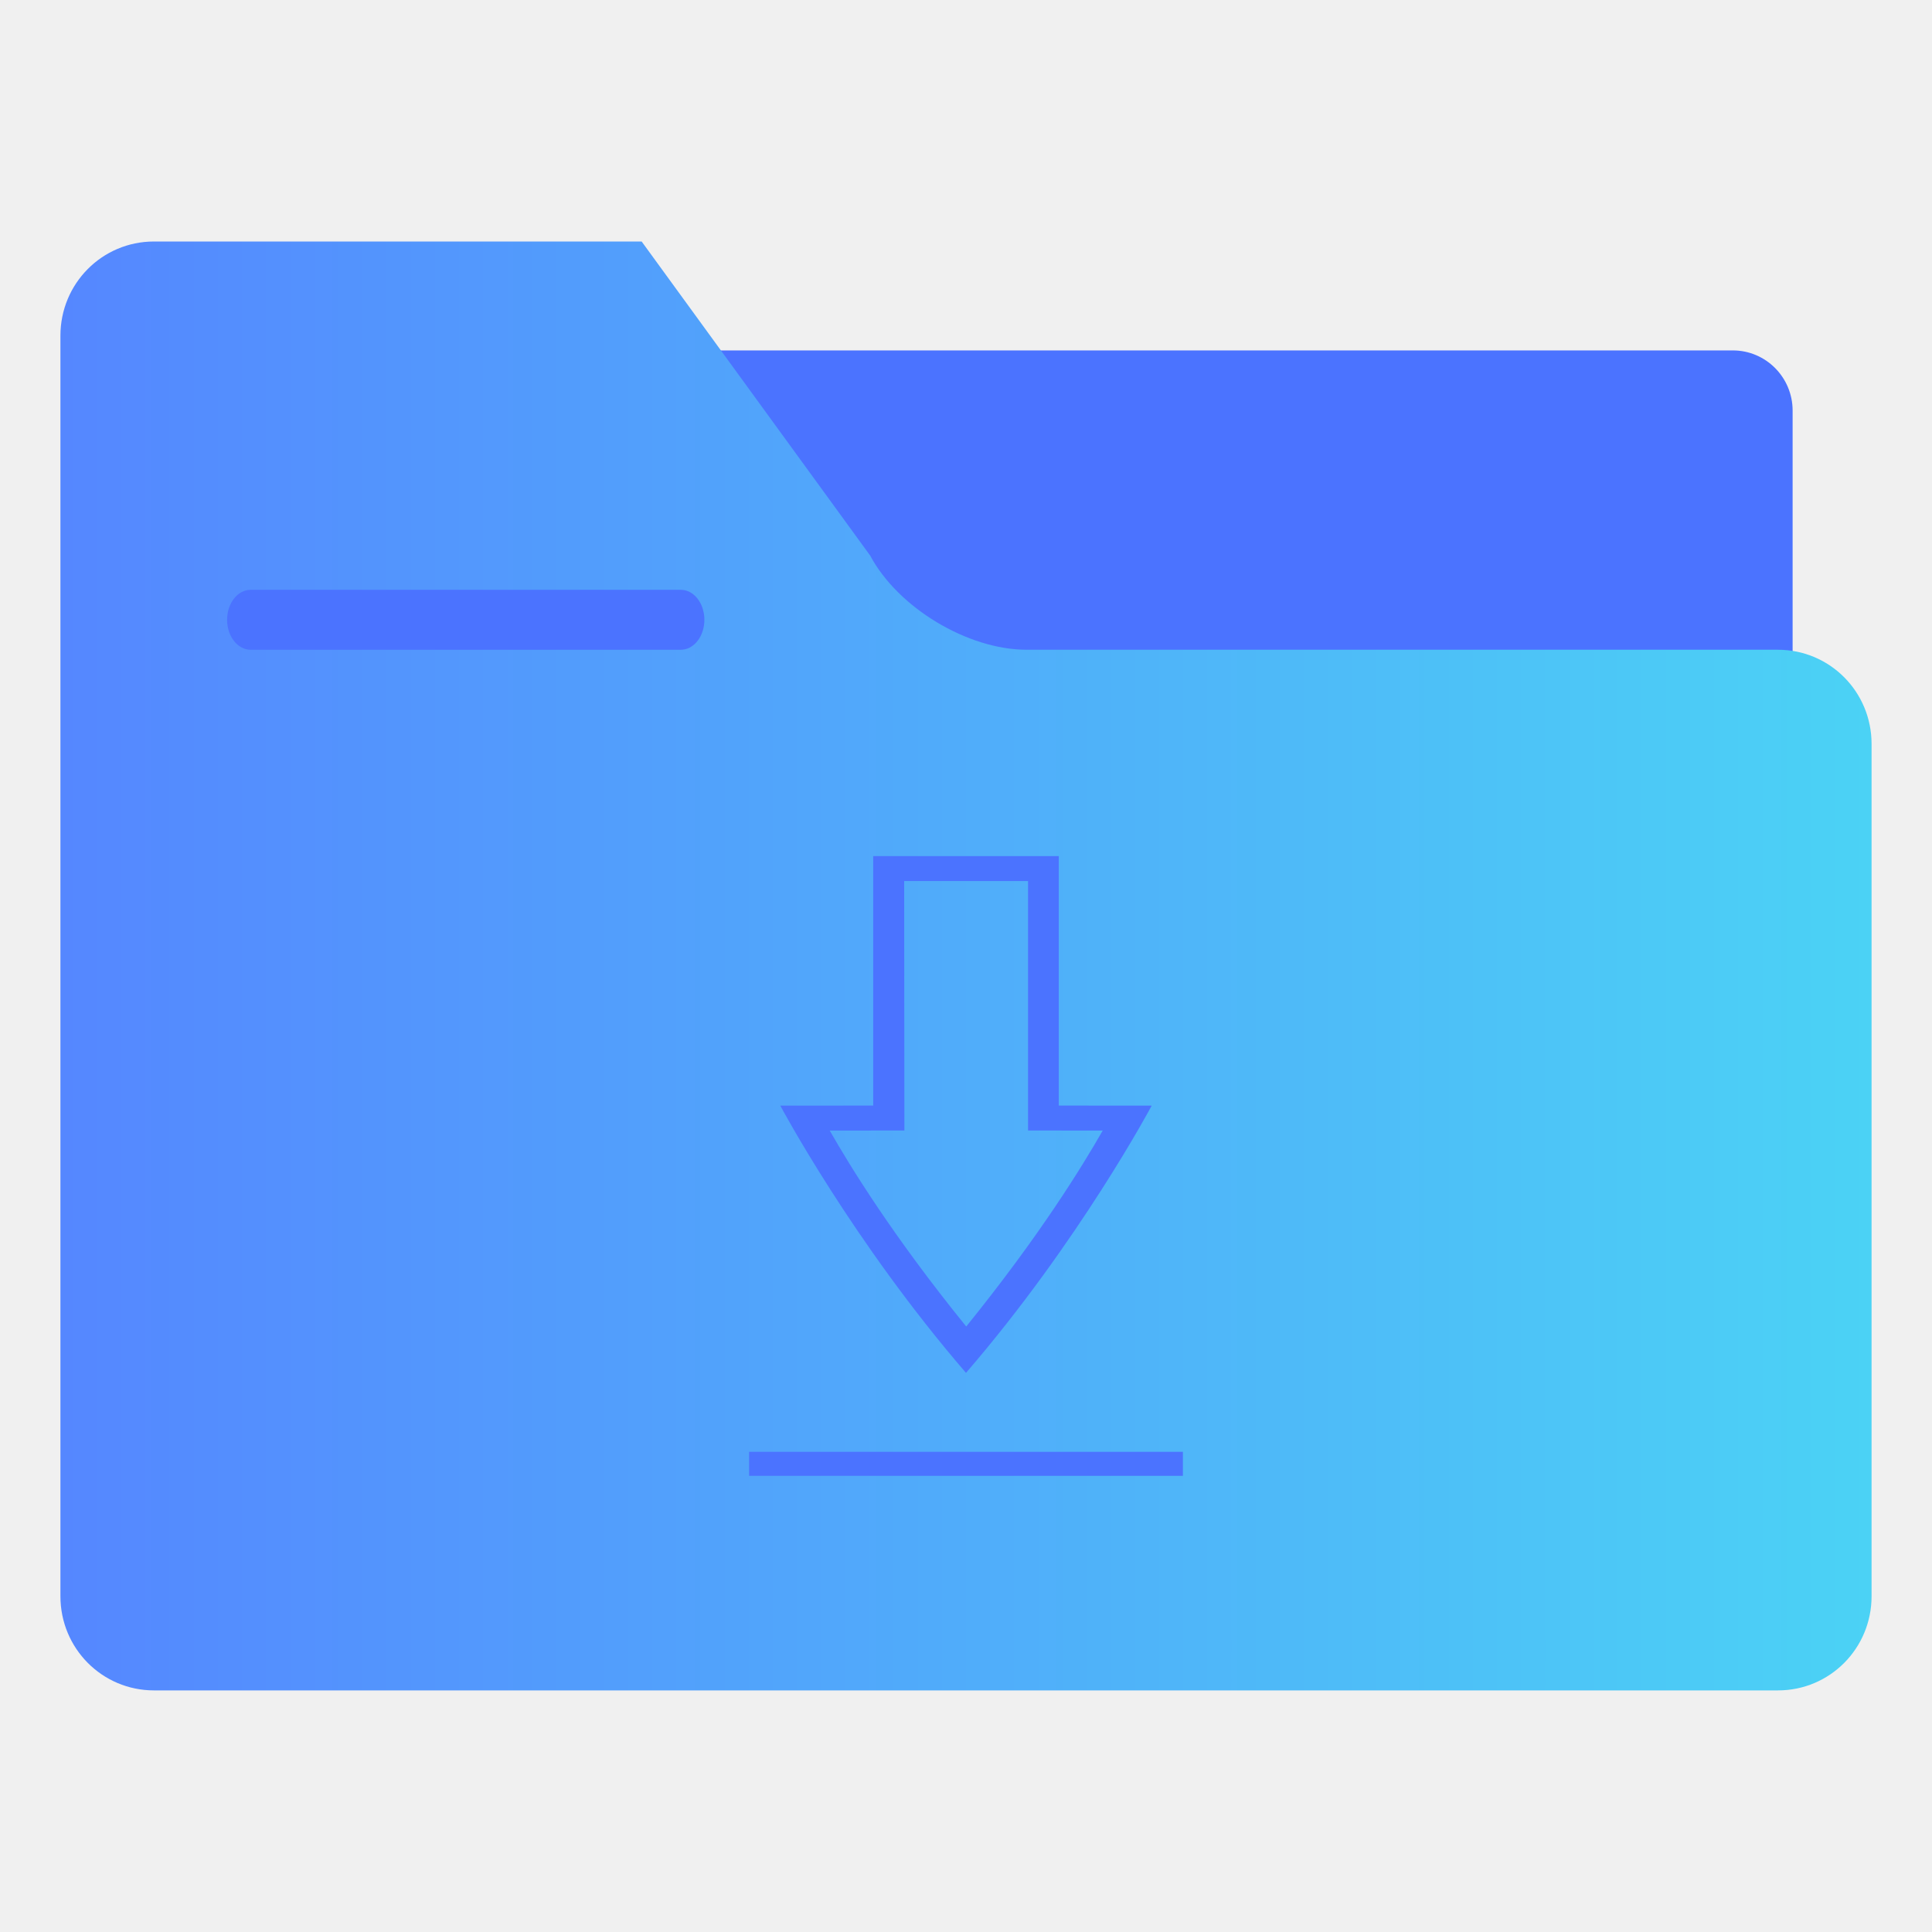
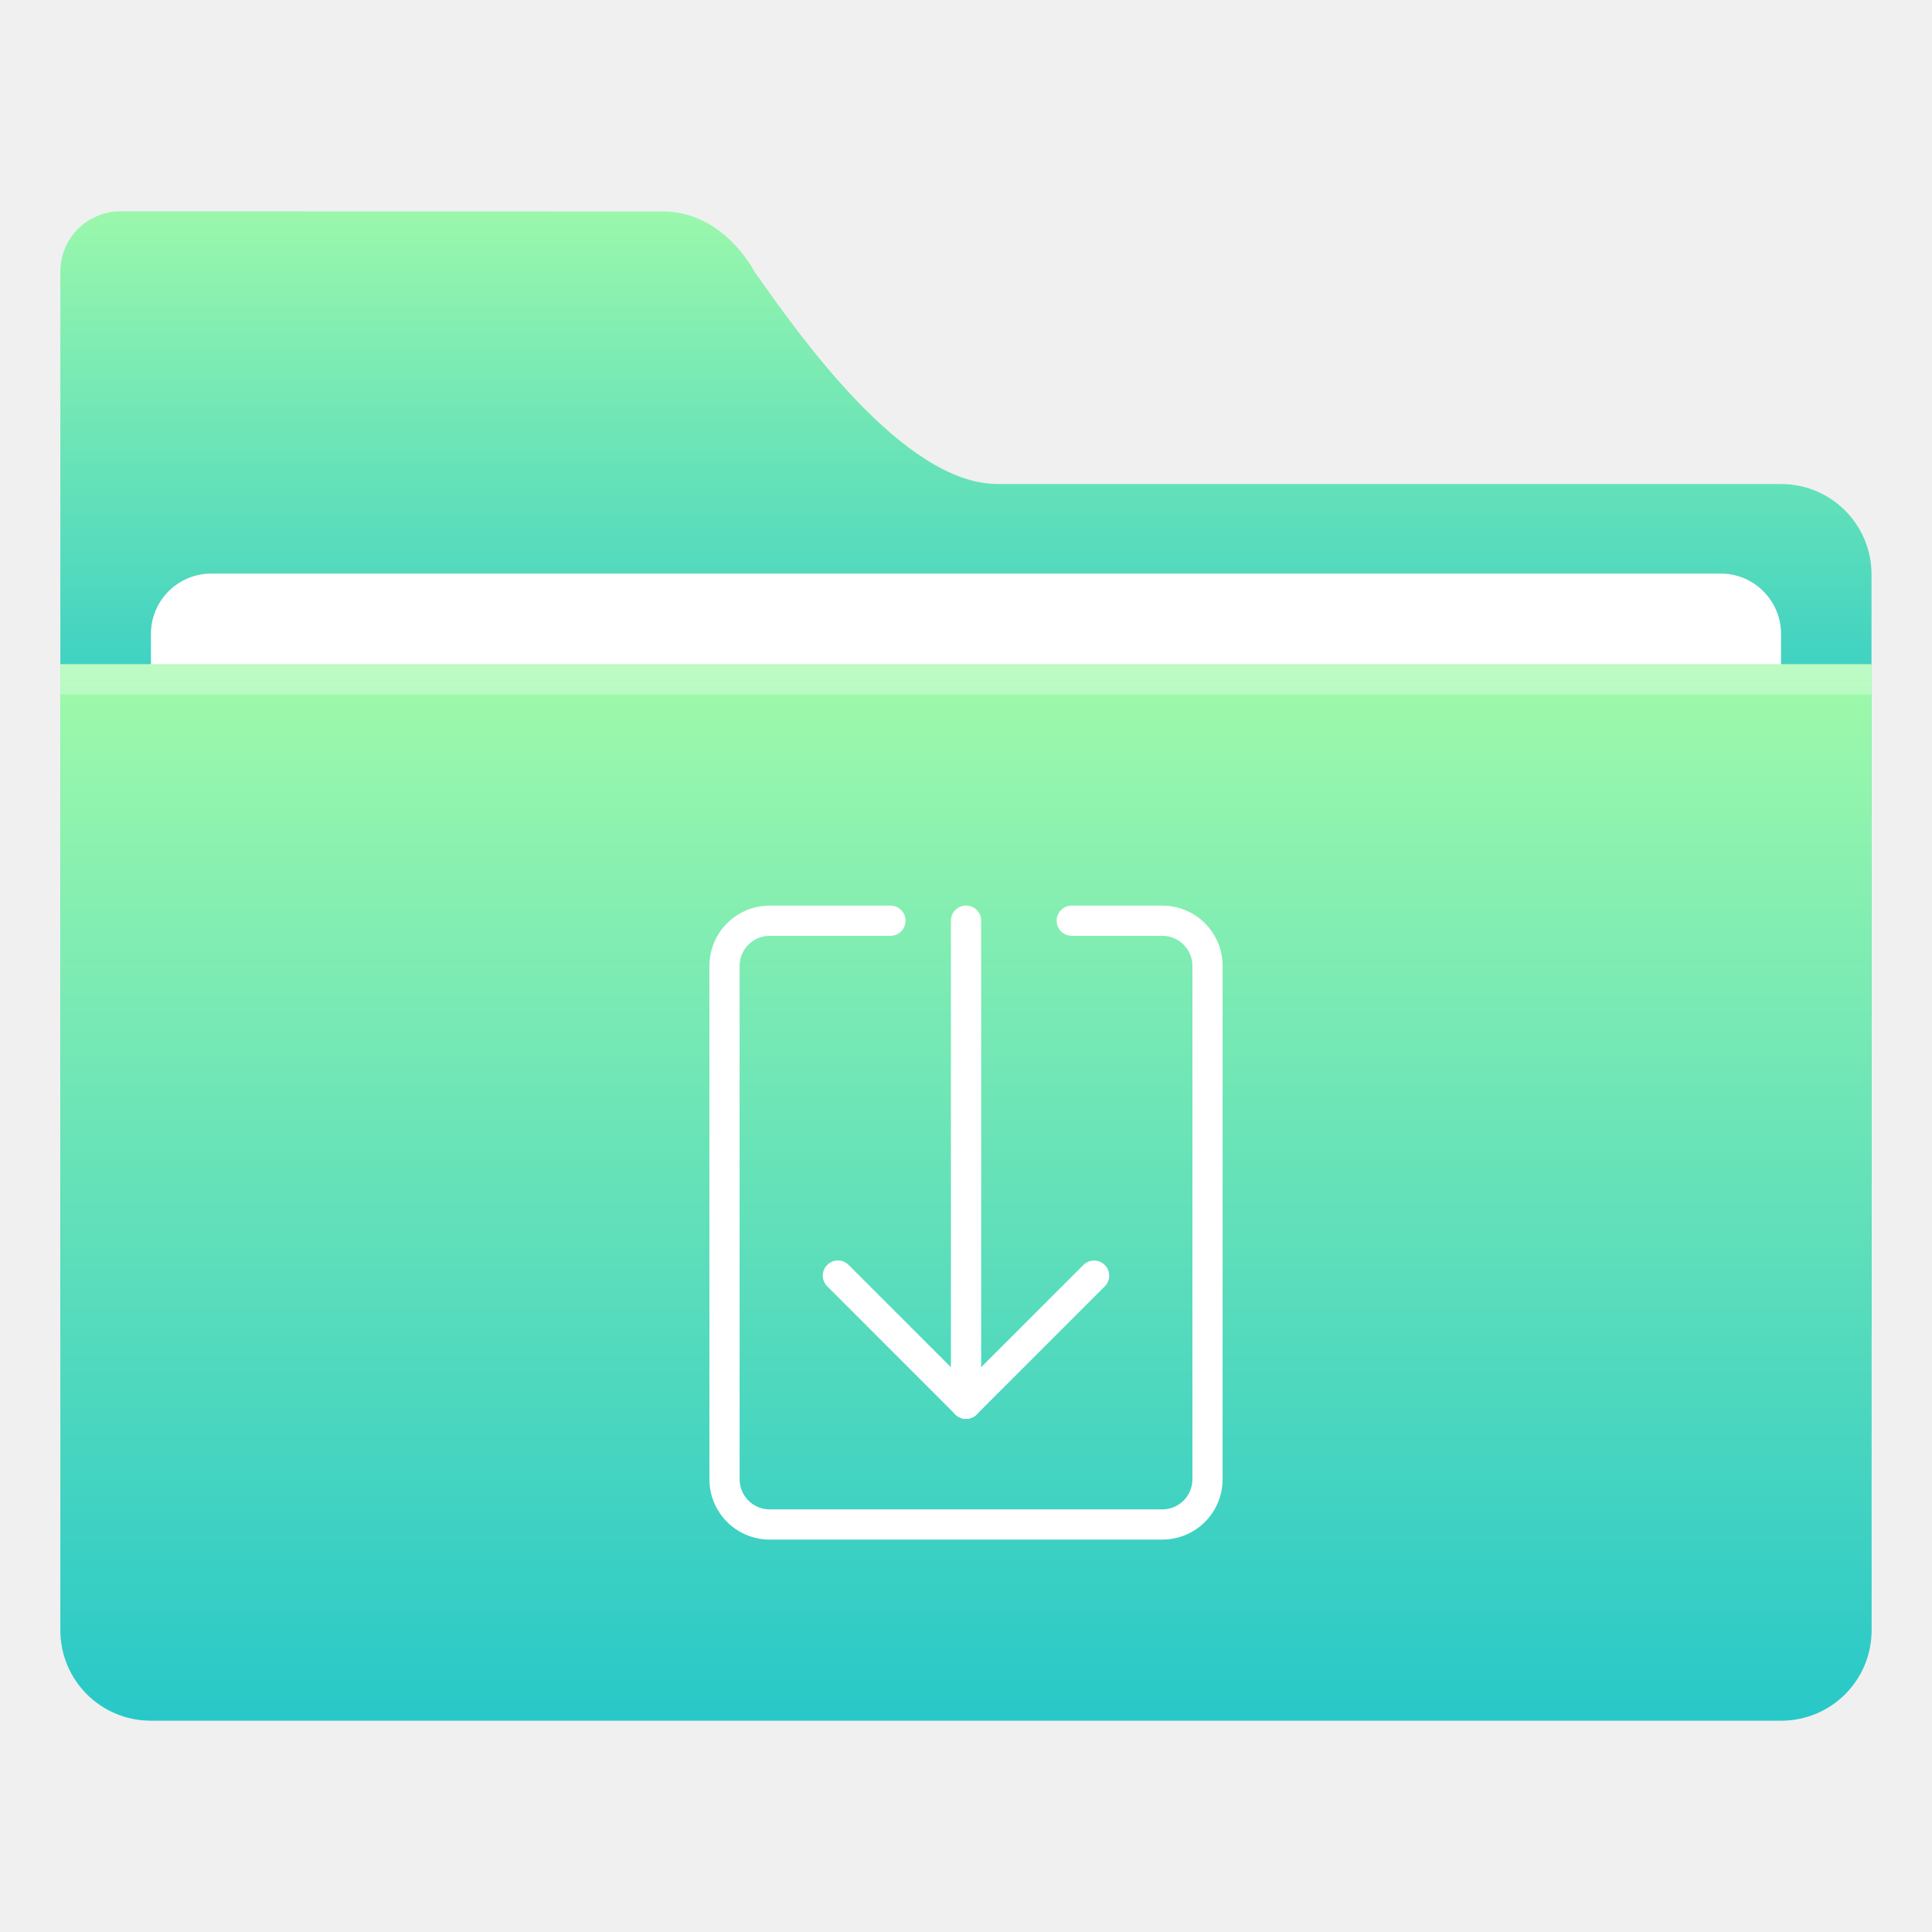
<svg xmlns="http://www.w3.org/2000/svg" width="64" height="64" version="1.1" viewBox="0 0 16.933 16.933">
  <defs>
-     <linearGradient id="linearGradient938" x1="-23.256" x2="-7.173" y1="16.496" y2="16.496" gradientUnits="userSpaceOnUse">
-       <stop stop-color="#5587ff" offset="0" />
-       <stop stop-color="#4bd2f5" offset="1" />
+     <linearGradient id="linearGradient1011" x1="3.969" x2="3.969" y1="-12.171" y2="-6.879" gradientTransform="matrix(1 0 0 .99894 1.0583 14.153)" gradientUnits="userSpaceOnUse">
+       <stop stop-color="#a0faaa" offset="0" />
+       <stop stop-color="#28c8c8" offset="1" />
    </linearGradient>
+     <linearGradient id="linearGradient921" x1="7.937" x2="7.937" y1="1.058" y2="-8.202" gradientTransform="translate(1.0583 14.42)" gradientUnits="userSpaceOnUse">
+       <stop stop-color="#28c8c8" offset="0" />
+       <stop stop-color="#a0faaa" offset="1" />
+     </linearGradient>
+     <style type="text/css" />
  </defs>
  <g fill="#5e4aa6" stroke-width=".265">
    <circle cx="-330.35" cy="-328.38" r="0" />
    <circle cx="-312.11" cy="-326.25" r="0" />
    <circle cx="-306.02" cy="-333.07" r="0" />
    <circle cx="-308.84" cy="-326.01" r="0" />
    <circle cx="-328.8" cy="-330.45" r="0" />
  </g>
  <g transform="translate(-21.76 -10.352)" fill="#5e4aa6" stroke-width=".265">
    <circle cx="-330.35" cy="-328.38" r="0" />
    <circle cx="-312.11" cy="-326.25" r="0" />
    <circle cx="-306.02" cy="-333.07" r="0" />
    <circle cx="-308.84" cy="-326.01" r="0" />
    <circle cx="-328.8" cy="-330.45" r="0" />
  </g>
-   <g transform="matrix(.98705 0 0 .99334 .11011 .056415)">
-     <g transform="translate(-10.117 .50225)">
-       <g transform="translate(33.797,-8.5322)" fill-rule="evenodd">
-         <rect x="-18.961" y="11.065" width="11.087" height="8.168" ry=".531" fill="#4b73ff" style="paint-order:stroke fill markers" />
-         <path d="m-22.424 10.104c-0.461 0-0.831 0.371-0.831 0.831v11.122c0 0.461 0.371 0.831 0.831 0.831h14.42c0.461 0 0.831-0.371 0.831-0.831v-7.521c-3.35e-4 -0.23-0.093-0.437-0.243-0.587-0.15-0.15-0.358-0.243-0.589-0.243h-6.671c-0.523 0-1.142-0.371-1.389-0.831l-2.029-2.771z" fill="url(#linearGradient938)" style="paint-order:stroke fill markers" />
-       </g>
-       <rect x="12.022" y="4.645" width="4.238" height=".529" rx=".209" ry=".265" fill="#4b73ff" stroke-width=".918" style="paint-order:fill markers stroke" />
-     </g>
-     <g fill="#4b73ff">
-       <path d="m6.54 12.753v0.212h3.852v-0.212z" color="#000000" stroke-width=".228" />
-       <path d="m7.642 7.497v2.201l-0.825 4.376e-4s0.641 1.197 1.649 2.358c1.008-1.161 1.649-2.358 1.649-2.358l-0.825-4.376e-4v-2.201zm0.275 0.22h1.1v2.201l0.663 3.33e-4c-0.179 0.311-0.557 0.925-1.212 1.729-0.655-0.803-1.033-1.417-1.212-1.729l0.663-3.33e-4z" color="#000000" stroke-width=".232" />
-     </g>
+   <g transform="translate(-.52916 -.39687)">
+     <path d="m1.587 2.249c-0.293 0-0.529 0.236-0.529 0.529v9.261c0 0.293 0.236 0.529 0.529 0.529h14.816c0.293 0 0.529-0.236 0.529-0.529v-6.607c0-0.22-0.089-0.418-0.232-0.561s-0.342-0.232-0.562-0.232h-6.865c-0.832 0-1.756-1.331-2.131-1.86 0 0-0.265-0.529-0.804-0.529z" fill="url(#linearGradient1011)" />
+     <rect x="1.852" y="5.424" width="14.287" height="9.619" ry=".529" fill="#fff" />
+     <path d="m1.058 6.218v8.466c0 0.44 0.354 0.794 0.794 0.794h14.287c0.44 0 0.794-0.354 0.794-0.794v-8.466z" fill="url(#linearGradient921)" />
+     <rect x="1.058" y="6.218" width="15.875" height=".265" fill="#fff" opacity=".3" />
+   </g>
+   <g transform="translate(-4.8947)" fill="#fff">
+     <path transform="scale(.26458)" d="m44 30c-1.108 0-2 0.892-2 2v17c0 1.108 0.892 2 2 2h13c1.108 0 2-0.892 2-2v-17c0-1.108-0.892-2-2-2h-3a0.5 0.5 0 0 0-0.498 0.5 0.5 0.5 0 0 0 0.498 0.5 0.5 0.5 0 0 0 2e-3 0h2.998c0.554 0 1 0.446 1 1v17c0 0.554-0.446 1-1 1h-13c-0.554 0-1-0.446-1-1v-17c0-0.554 0.446-1 1-1h3.998a0.5 0.5 0 0 0 0.002 0 0.5 0.5 0 0 0 0.498-0.5 0.5 0.5 0 0 0-0.498-0.5h-2e-3z" />
+     <rect x="13.229" y="7.937" width=".265" height="4.498" ry=".132" />
+     <rect transform="rotate(45)" x="18.015" y="-2.468" width=".265" height="1.852" ry=".132" />
+     <rect transform="matrix(-.70711 .70711 .70711 .70711 0 0)" x="-.881" y="16.427" width=".265" height="1.852" ry=".132" />
  </g>
</svg>
